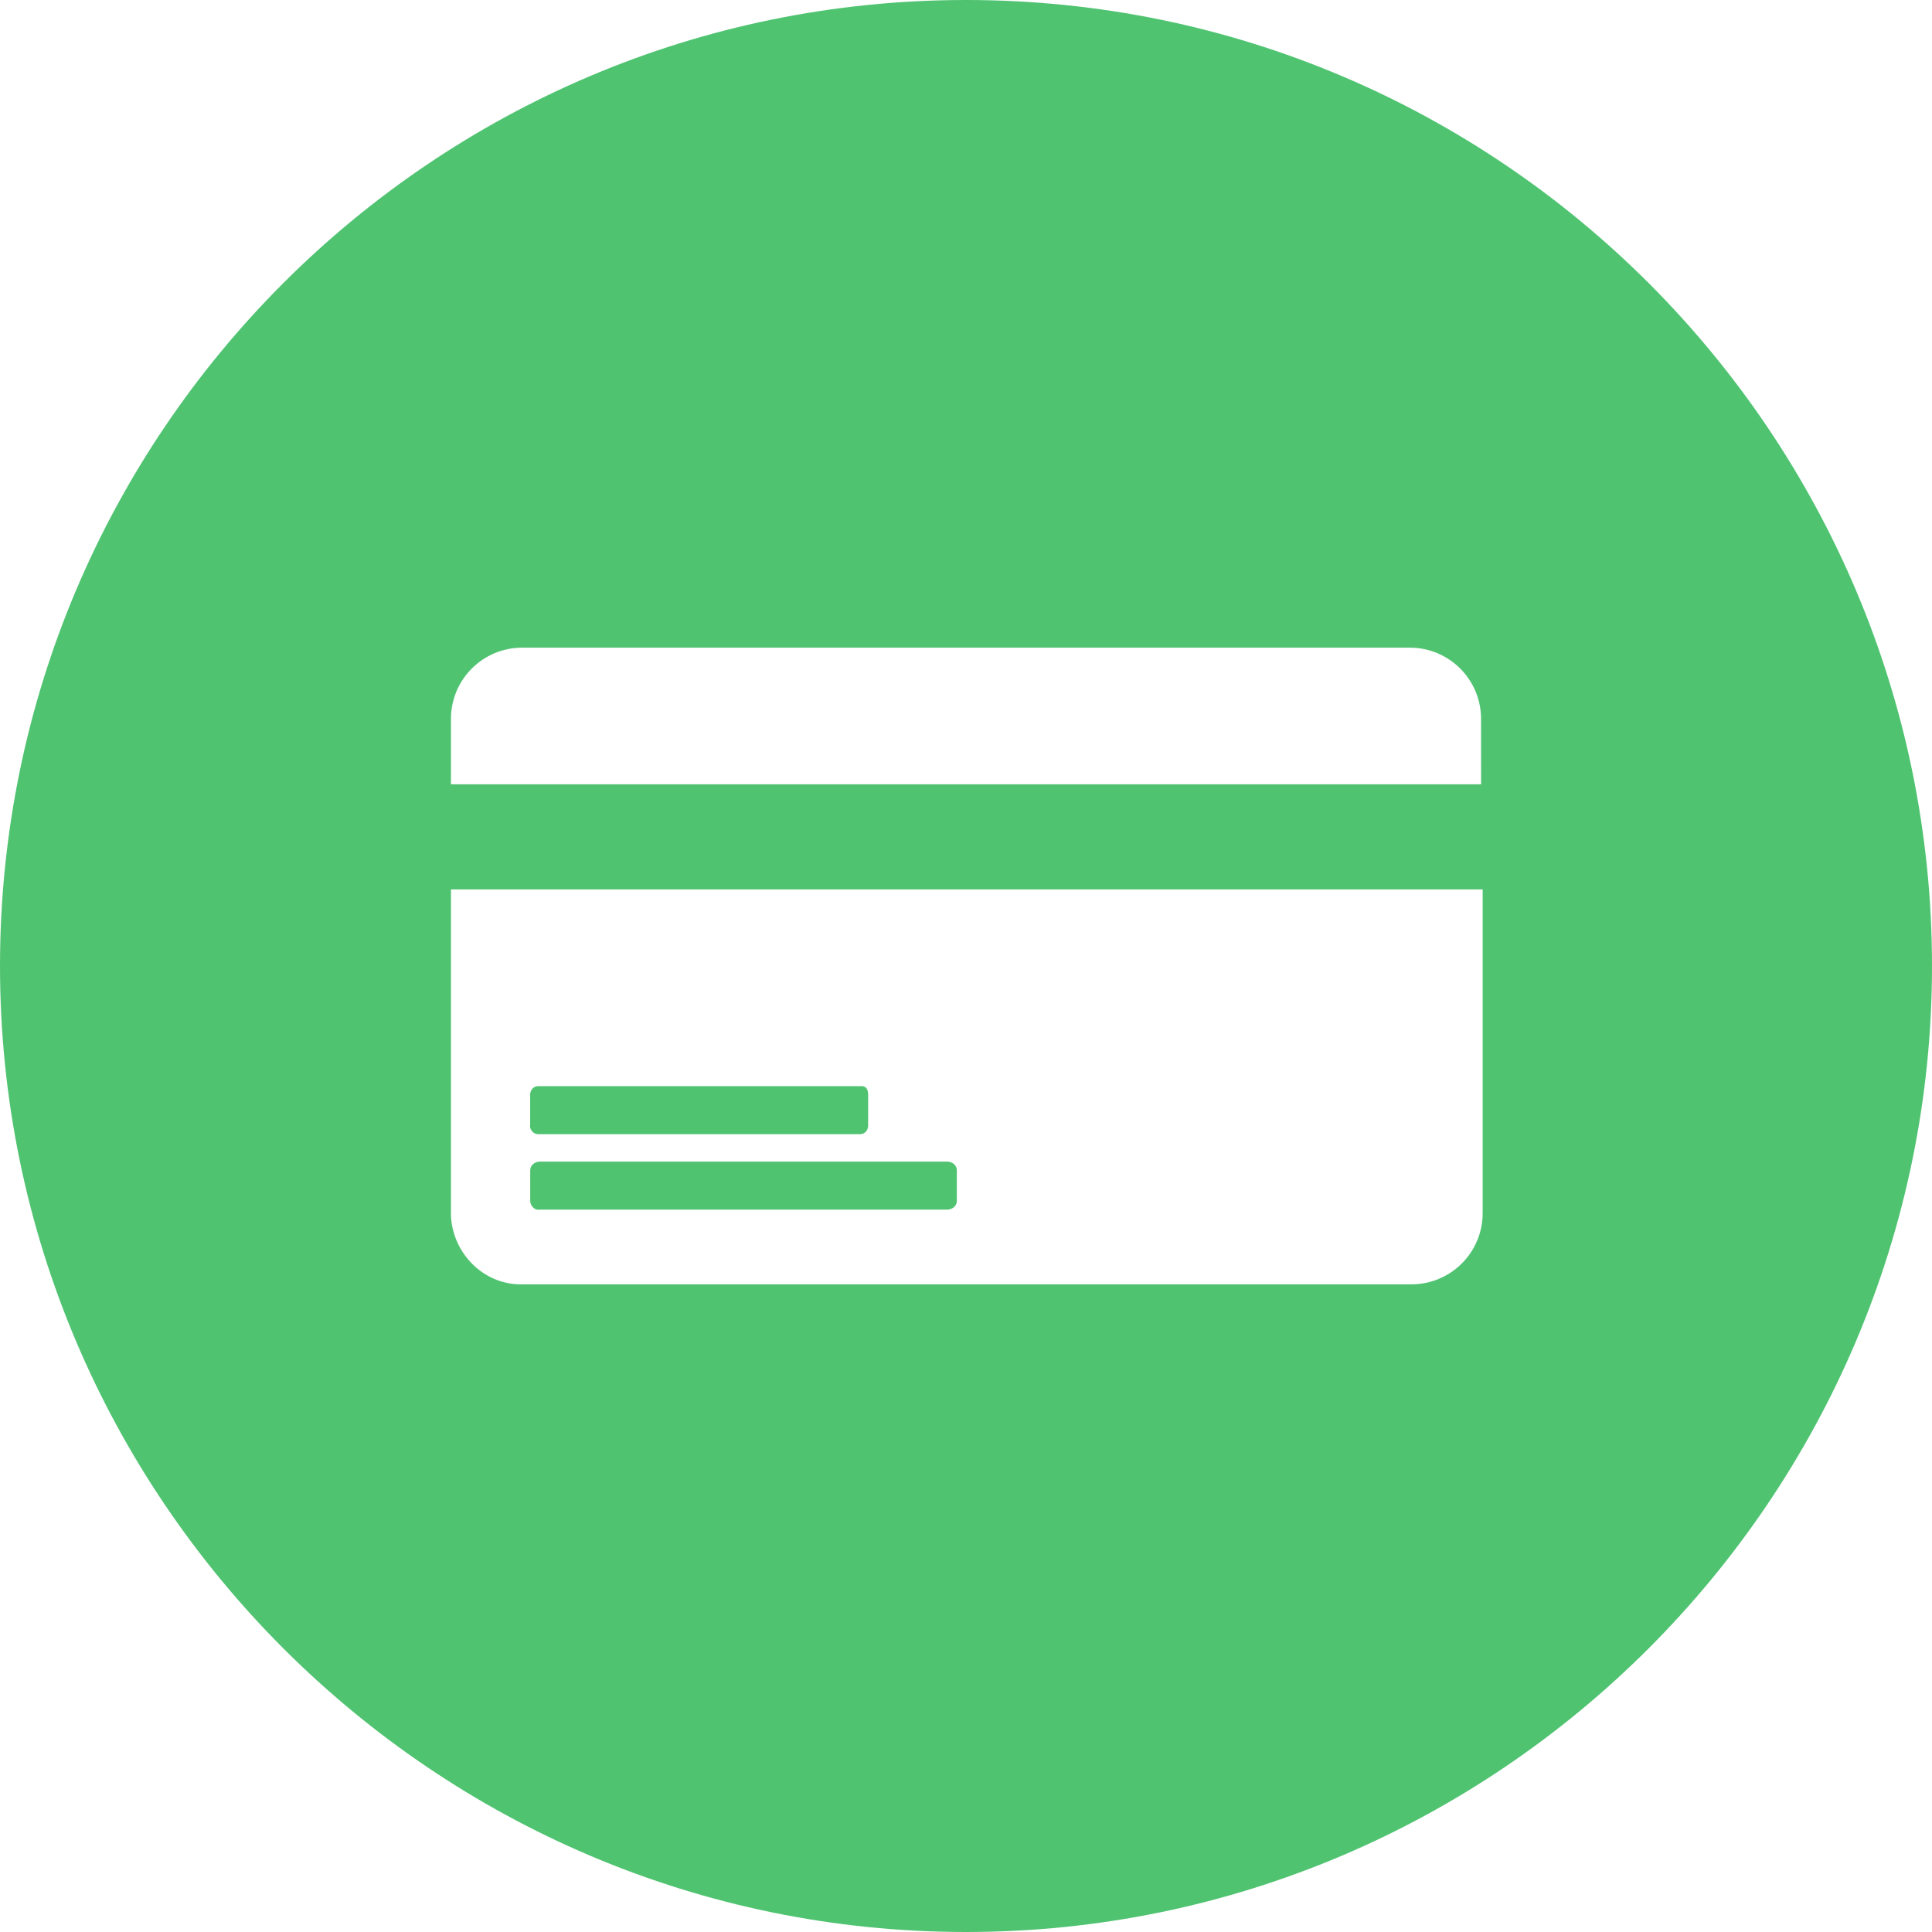
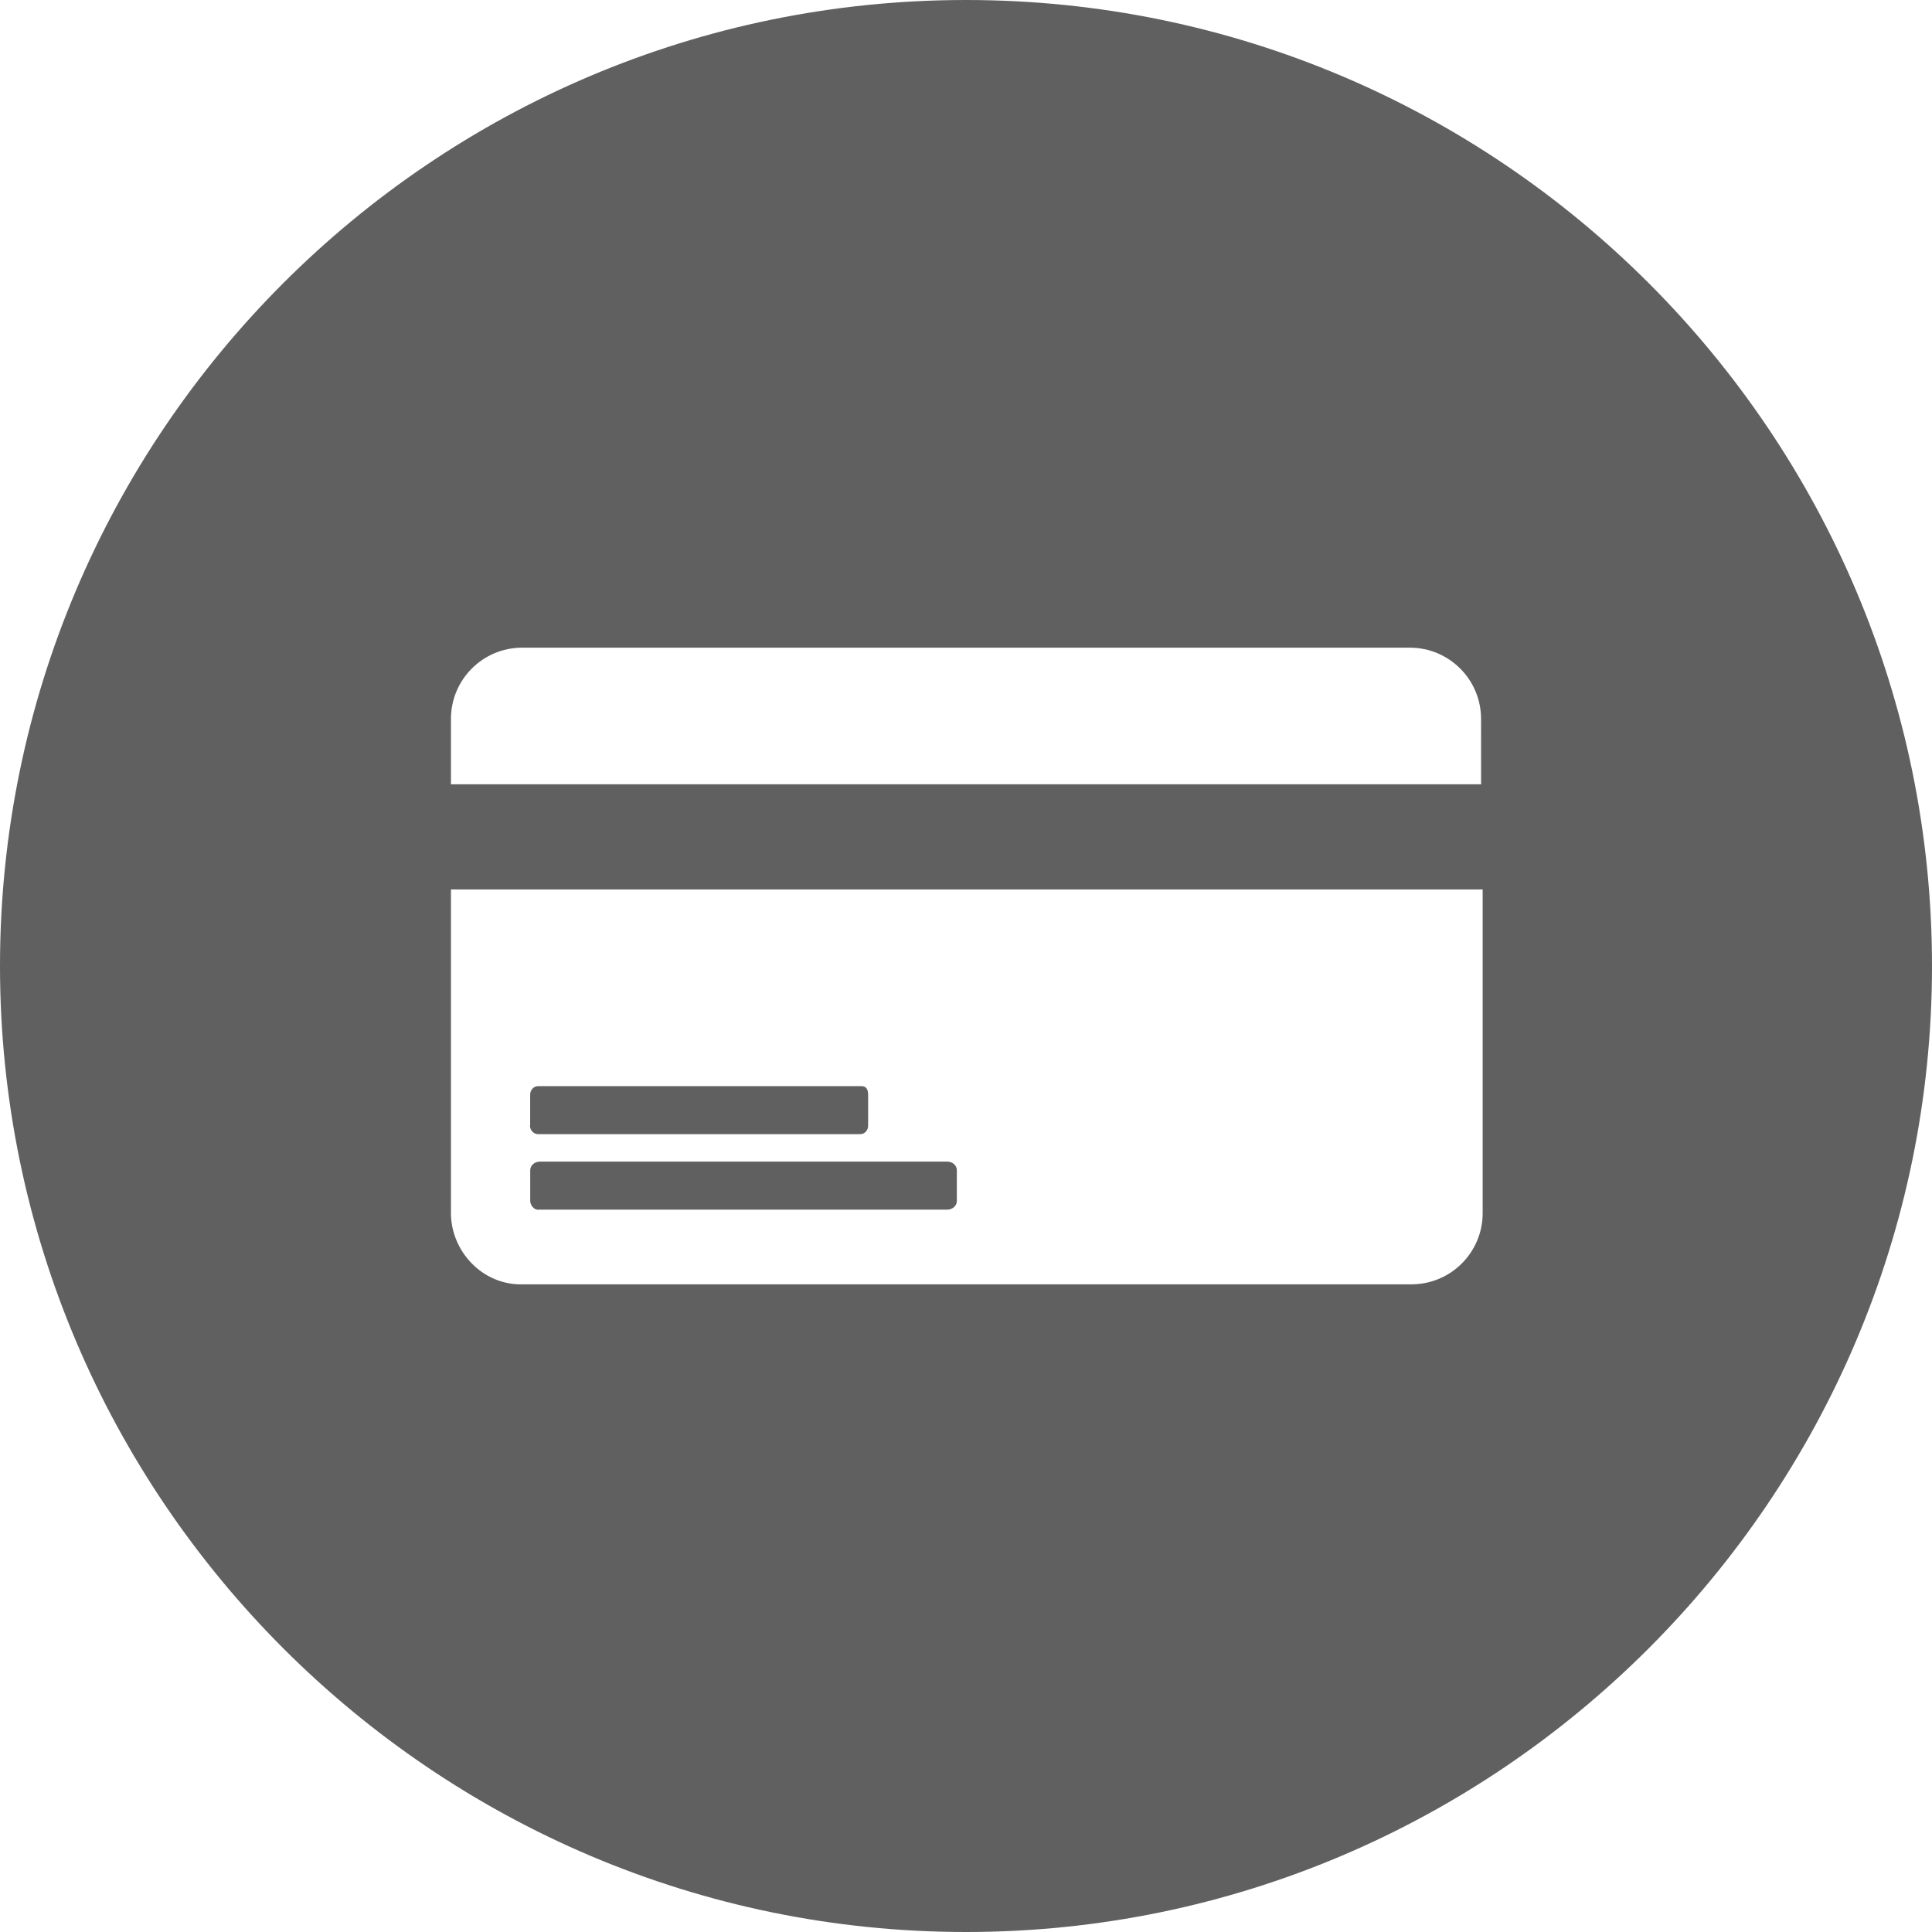
<svg xmlns="http://www.w3.org/2000/svg" version="1.1" x="0px" y="0px" viewBox="0 0 61 61" enable-background="new 0 0 61 61" xml:space="preserve">
-   <style>.lp_teaser-overlay-icons {fill:#50c371;}</style>
+   <style>.lp_teaser-overlay-icons {fill:#606060;}</style>
  <path d="M16.739 35.541v-0.977c0-0.149 0.11-0.27 0.245-0.27H27.21c0.134 0 0.2 0.1 0.2 0.27v0.977 c0 0.148-0.11 0.268-0.246 0.268H16.982c-0.134-0.004-0.25-0.126-0.25-0.27L16.739 35.541z M17.047 38.193h12.856 c0.17 0 0.308-0.121 0.308-0.27v-0.977c0-0.149-0.136-0.27-0.307-0.27H17.048c-0.169 0-0.307 0.121-0.307 0.27v0.977 c0 0.1 0.1 0.3 0.3 0.27L17.047 38.193z M61 30.5C61 47.3 47.3 61 30.5 61S0 47.3 0 30.5S13.655 0 30.5 0 S61 13.7 61 30.5z M46.762 28.082H14.238v10.22c0 1.2 1 2.3 2.3 2.249h28.026c1.242 0 2.249-1.007 2.249-2.249v-10.22 H46.762z M46.762 22.698c0-1.242-1.007-2.249-2.249-2.249H16.487c-1.242 0-2.249 1.007-2.249 2.249v2.065h32.525L46.762 22.7 C46.763 22.7 46.8 22.7 46.8 22.698z" class="lp_teaser-overlay-icons" />
</svg>
